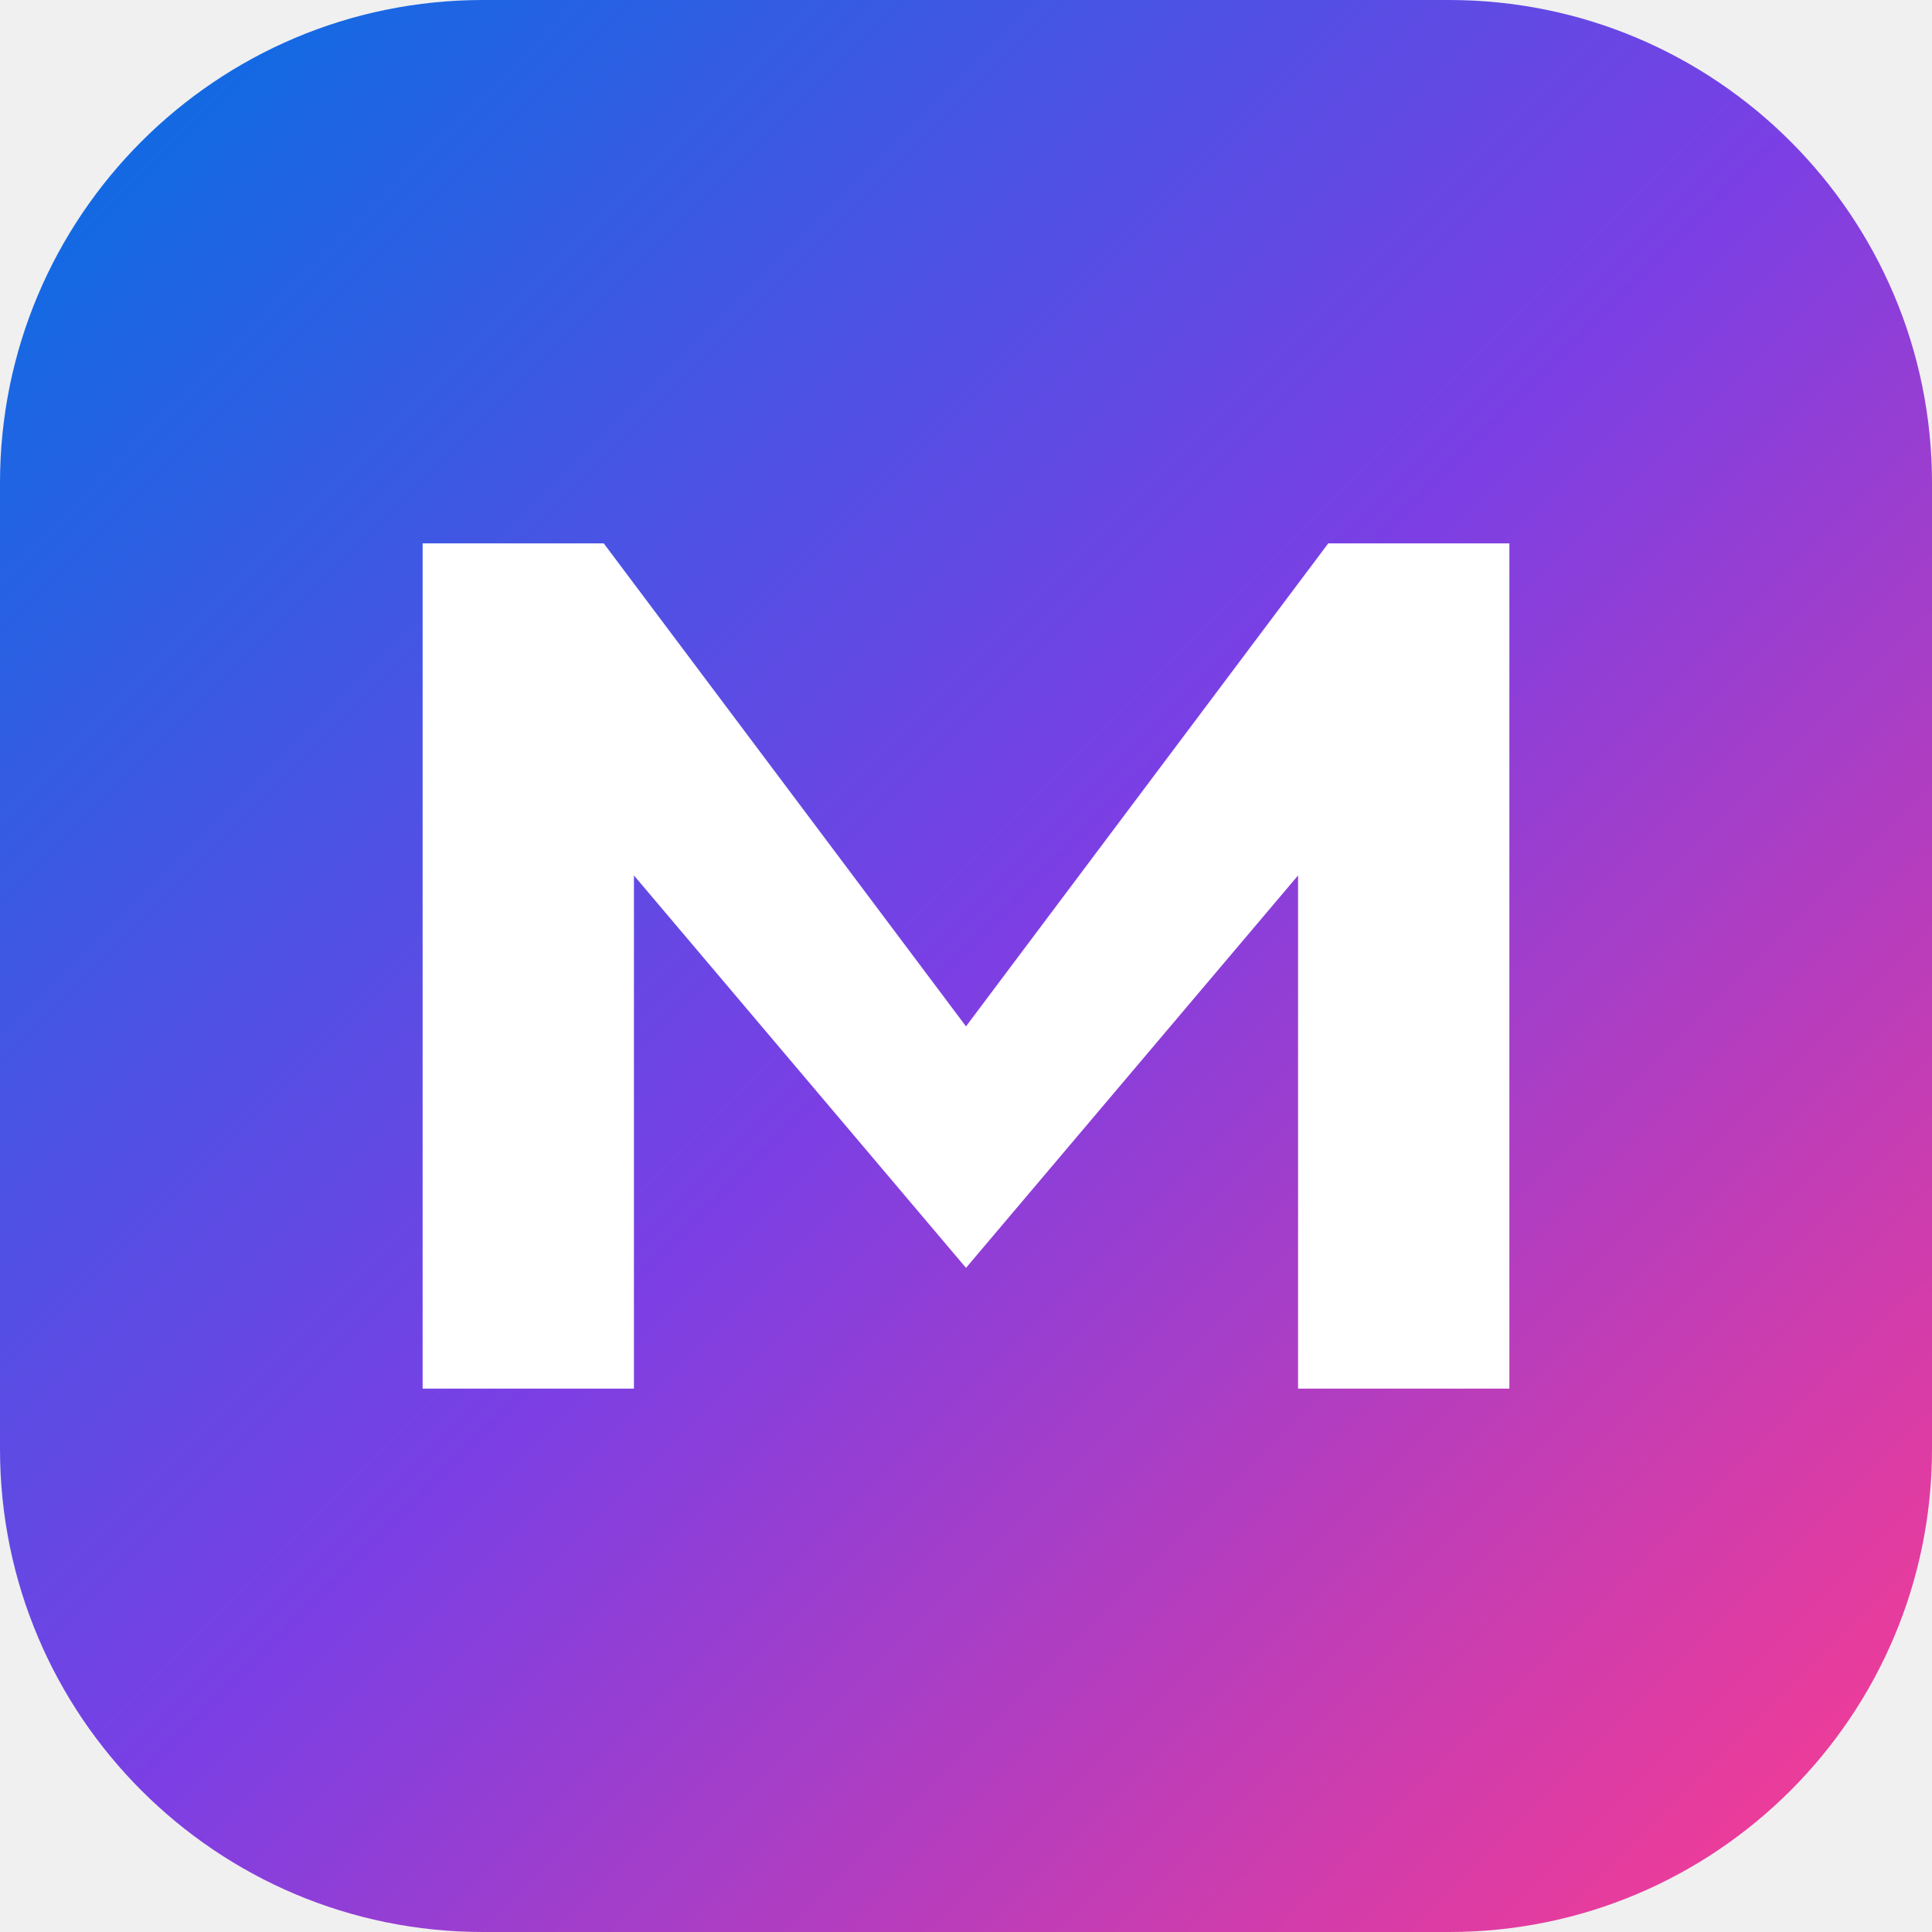
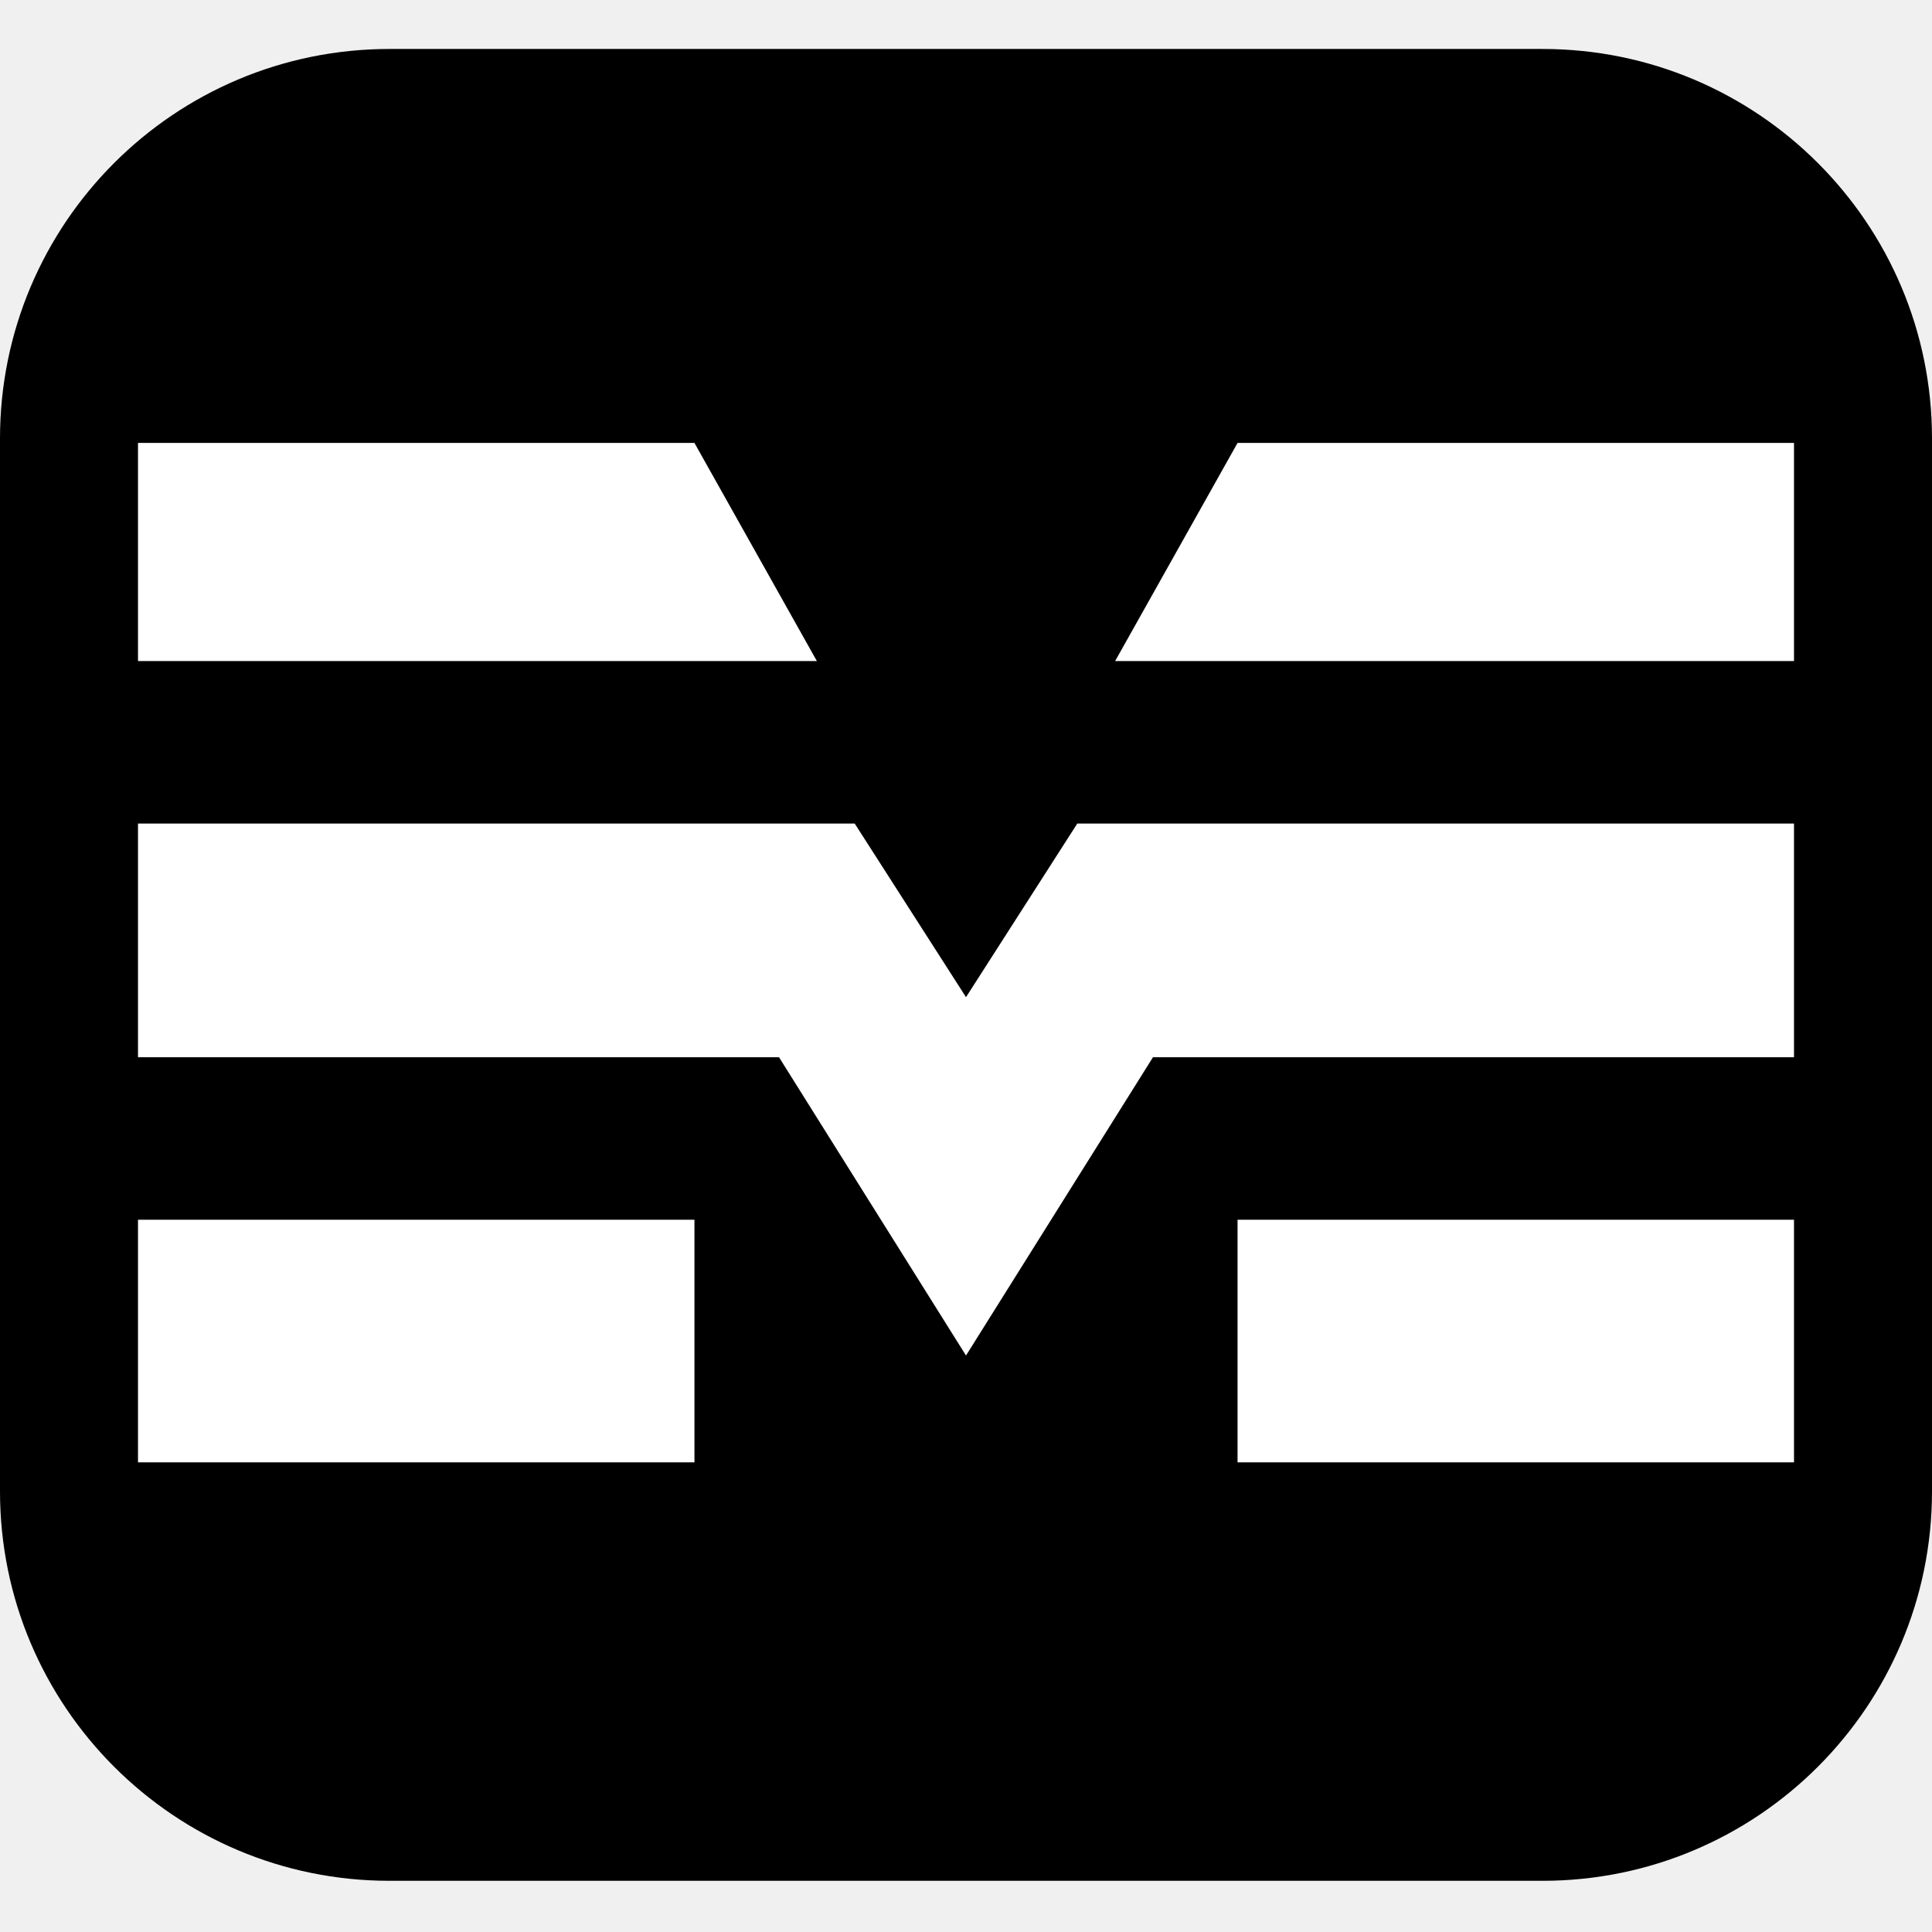
- <svg xmlns="http://www.w3.org/2000/svg" viewBox="0 0 32 32">
-   <defs>
-     <linearGradient id="g" x1="0" y1="0" x2="1" y2="1">
-       <stop offset="0" stop-color="#0071e3" />
-       <stop offset=".5" stop-color="#7b3fe4" />
-       <stop offset="1" stop-color="#ff3b8d" />
-     </linearGradient>
-   </defs>
-   <rect width="32" height="32" rx="8" fill="url(#g)" />
-   <path d="M7 23V9h3l6 8 6-8h3v14h-3.5v-8.5L16 21l-5.5-6.5V23z" fill="#fff" />
+ <svg xmlns="http://www.w3.org/2000/svg" viewBox="193 194 868 868">
+   <rect x="193" y="216" width="868" height="823" rx="175" fill="#000" />
+   <path fill="#fff" d="M255 393H505L560 491H255ZM749 393H999V491H694ZM255 564H577L627 642L677 564H999V669H711L627 803L543 669H255ZM255 742H505V851H255ZM749 742H999V851H749Z" />
</svg>
